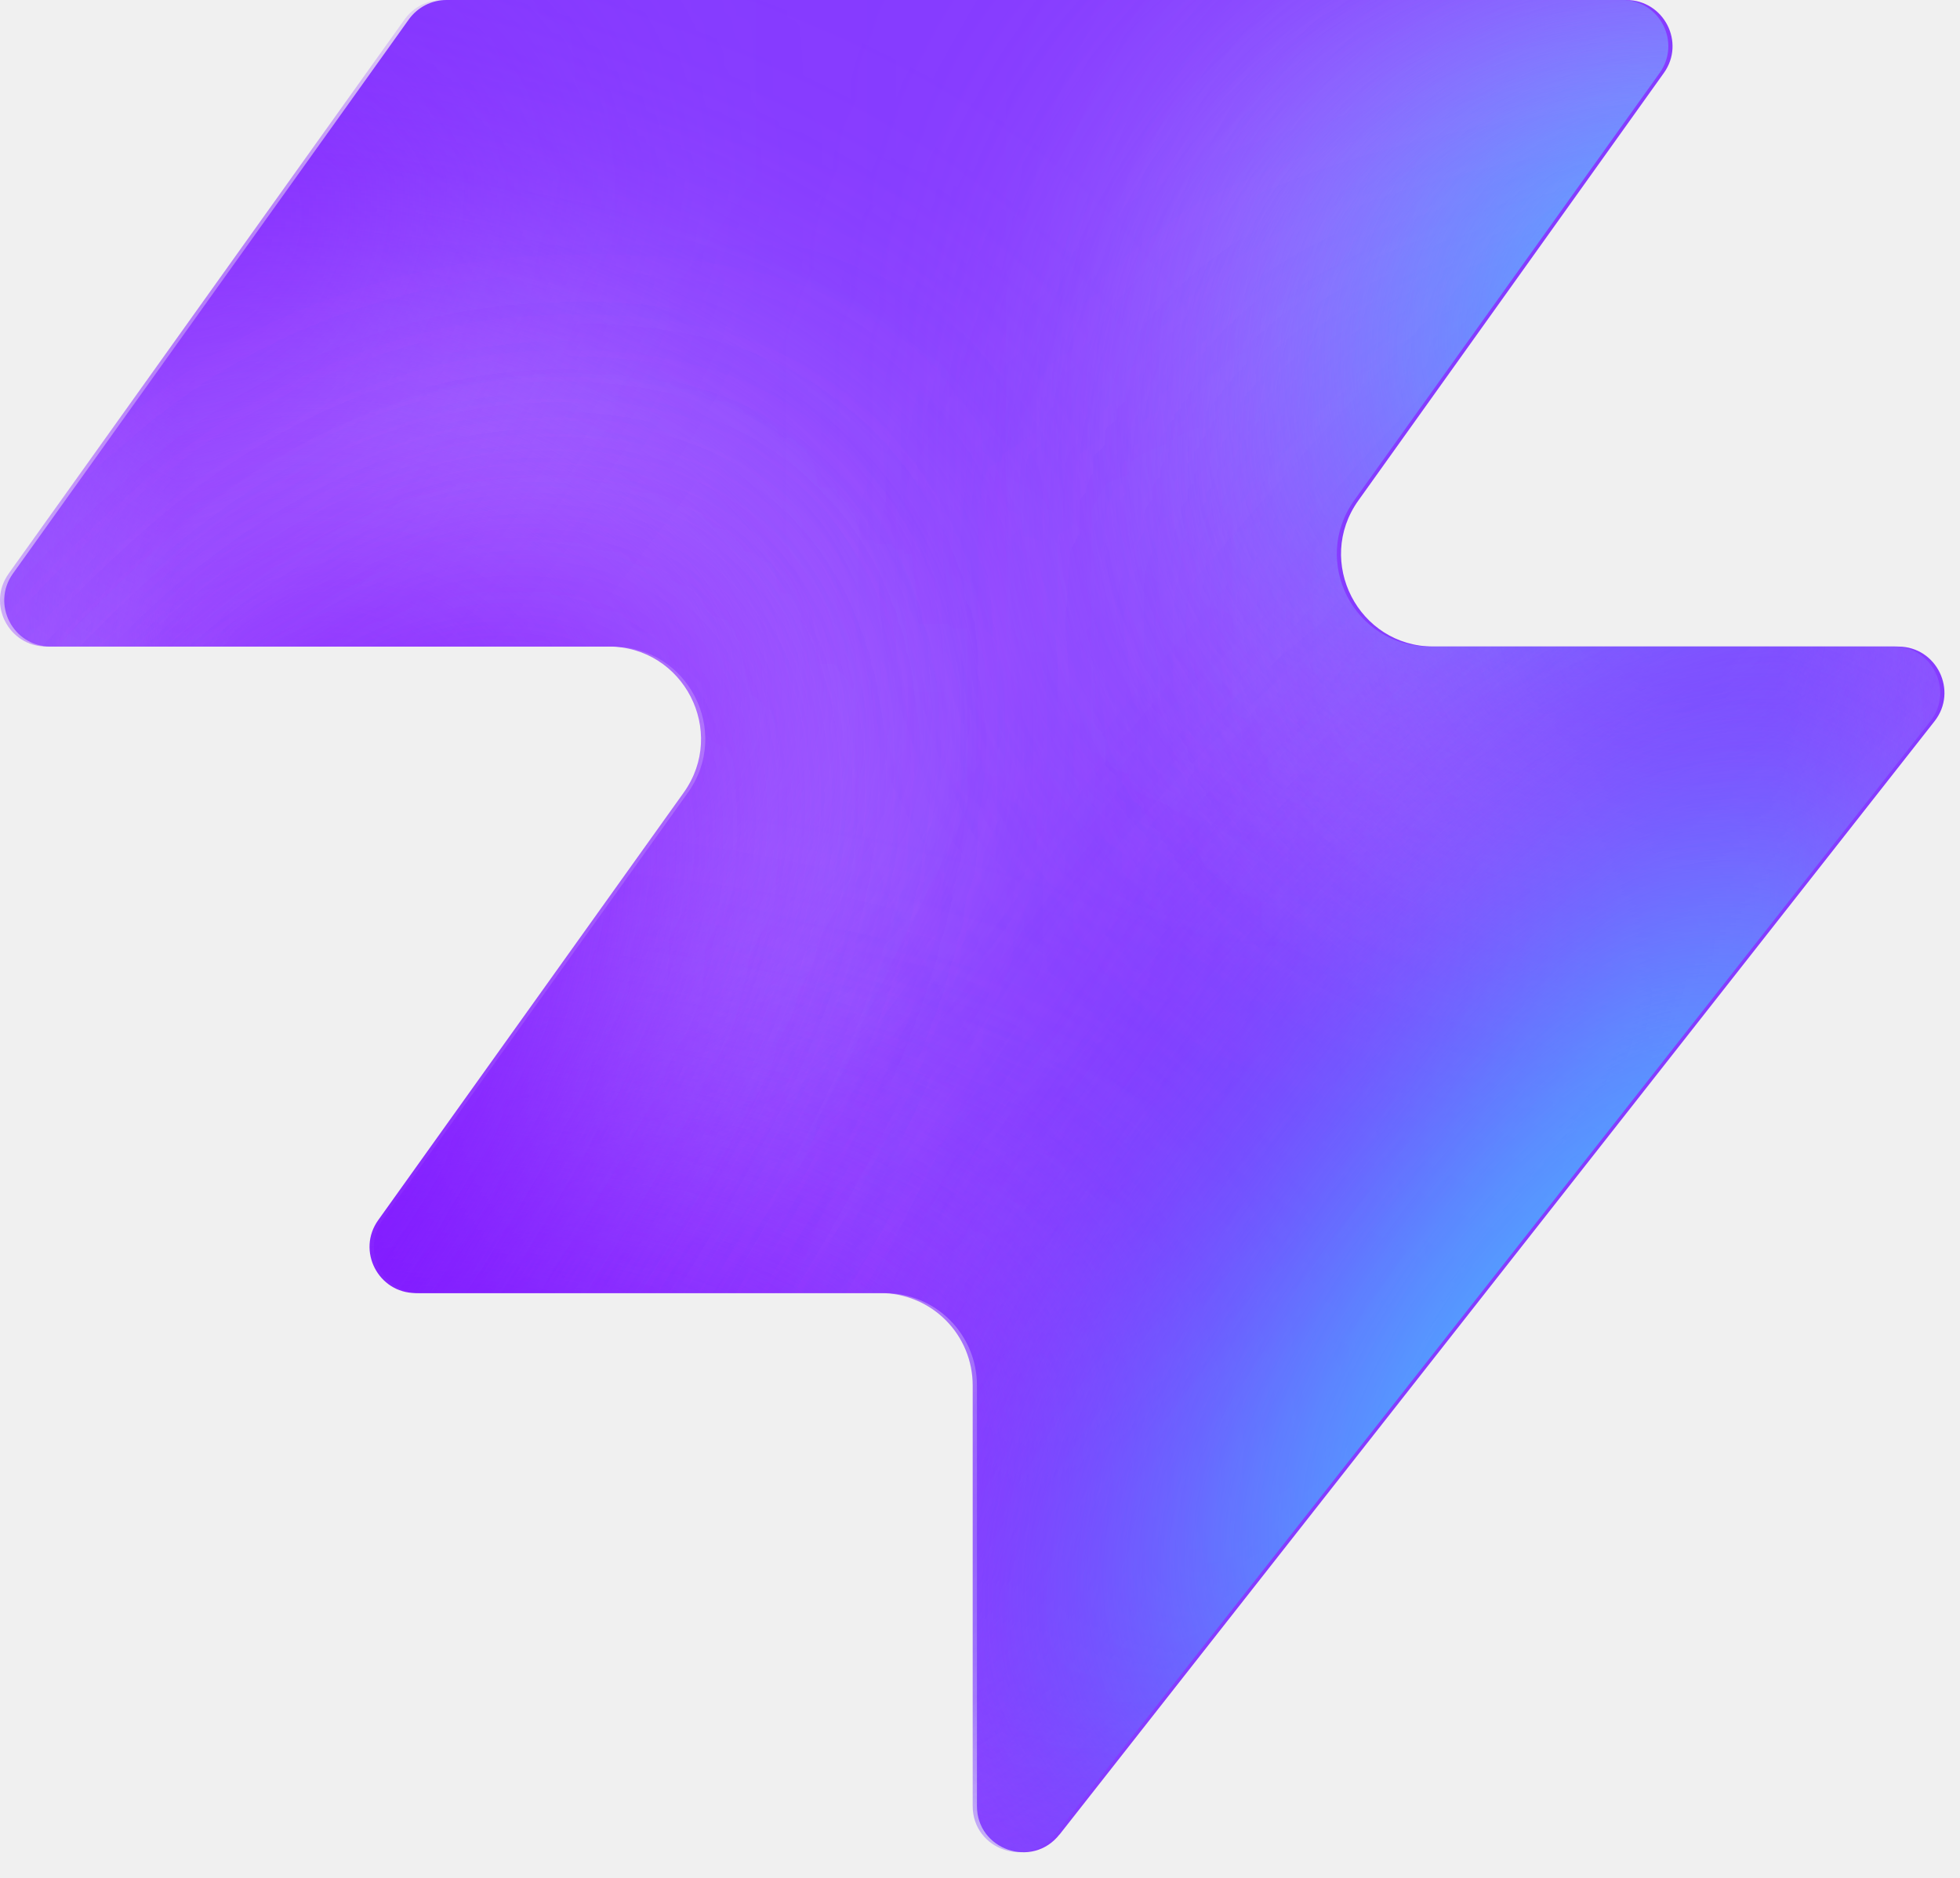
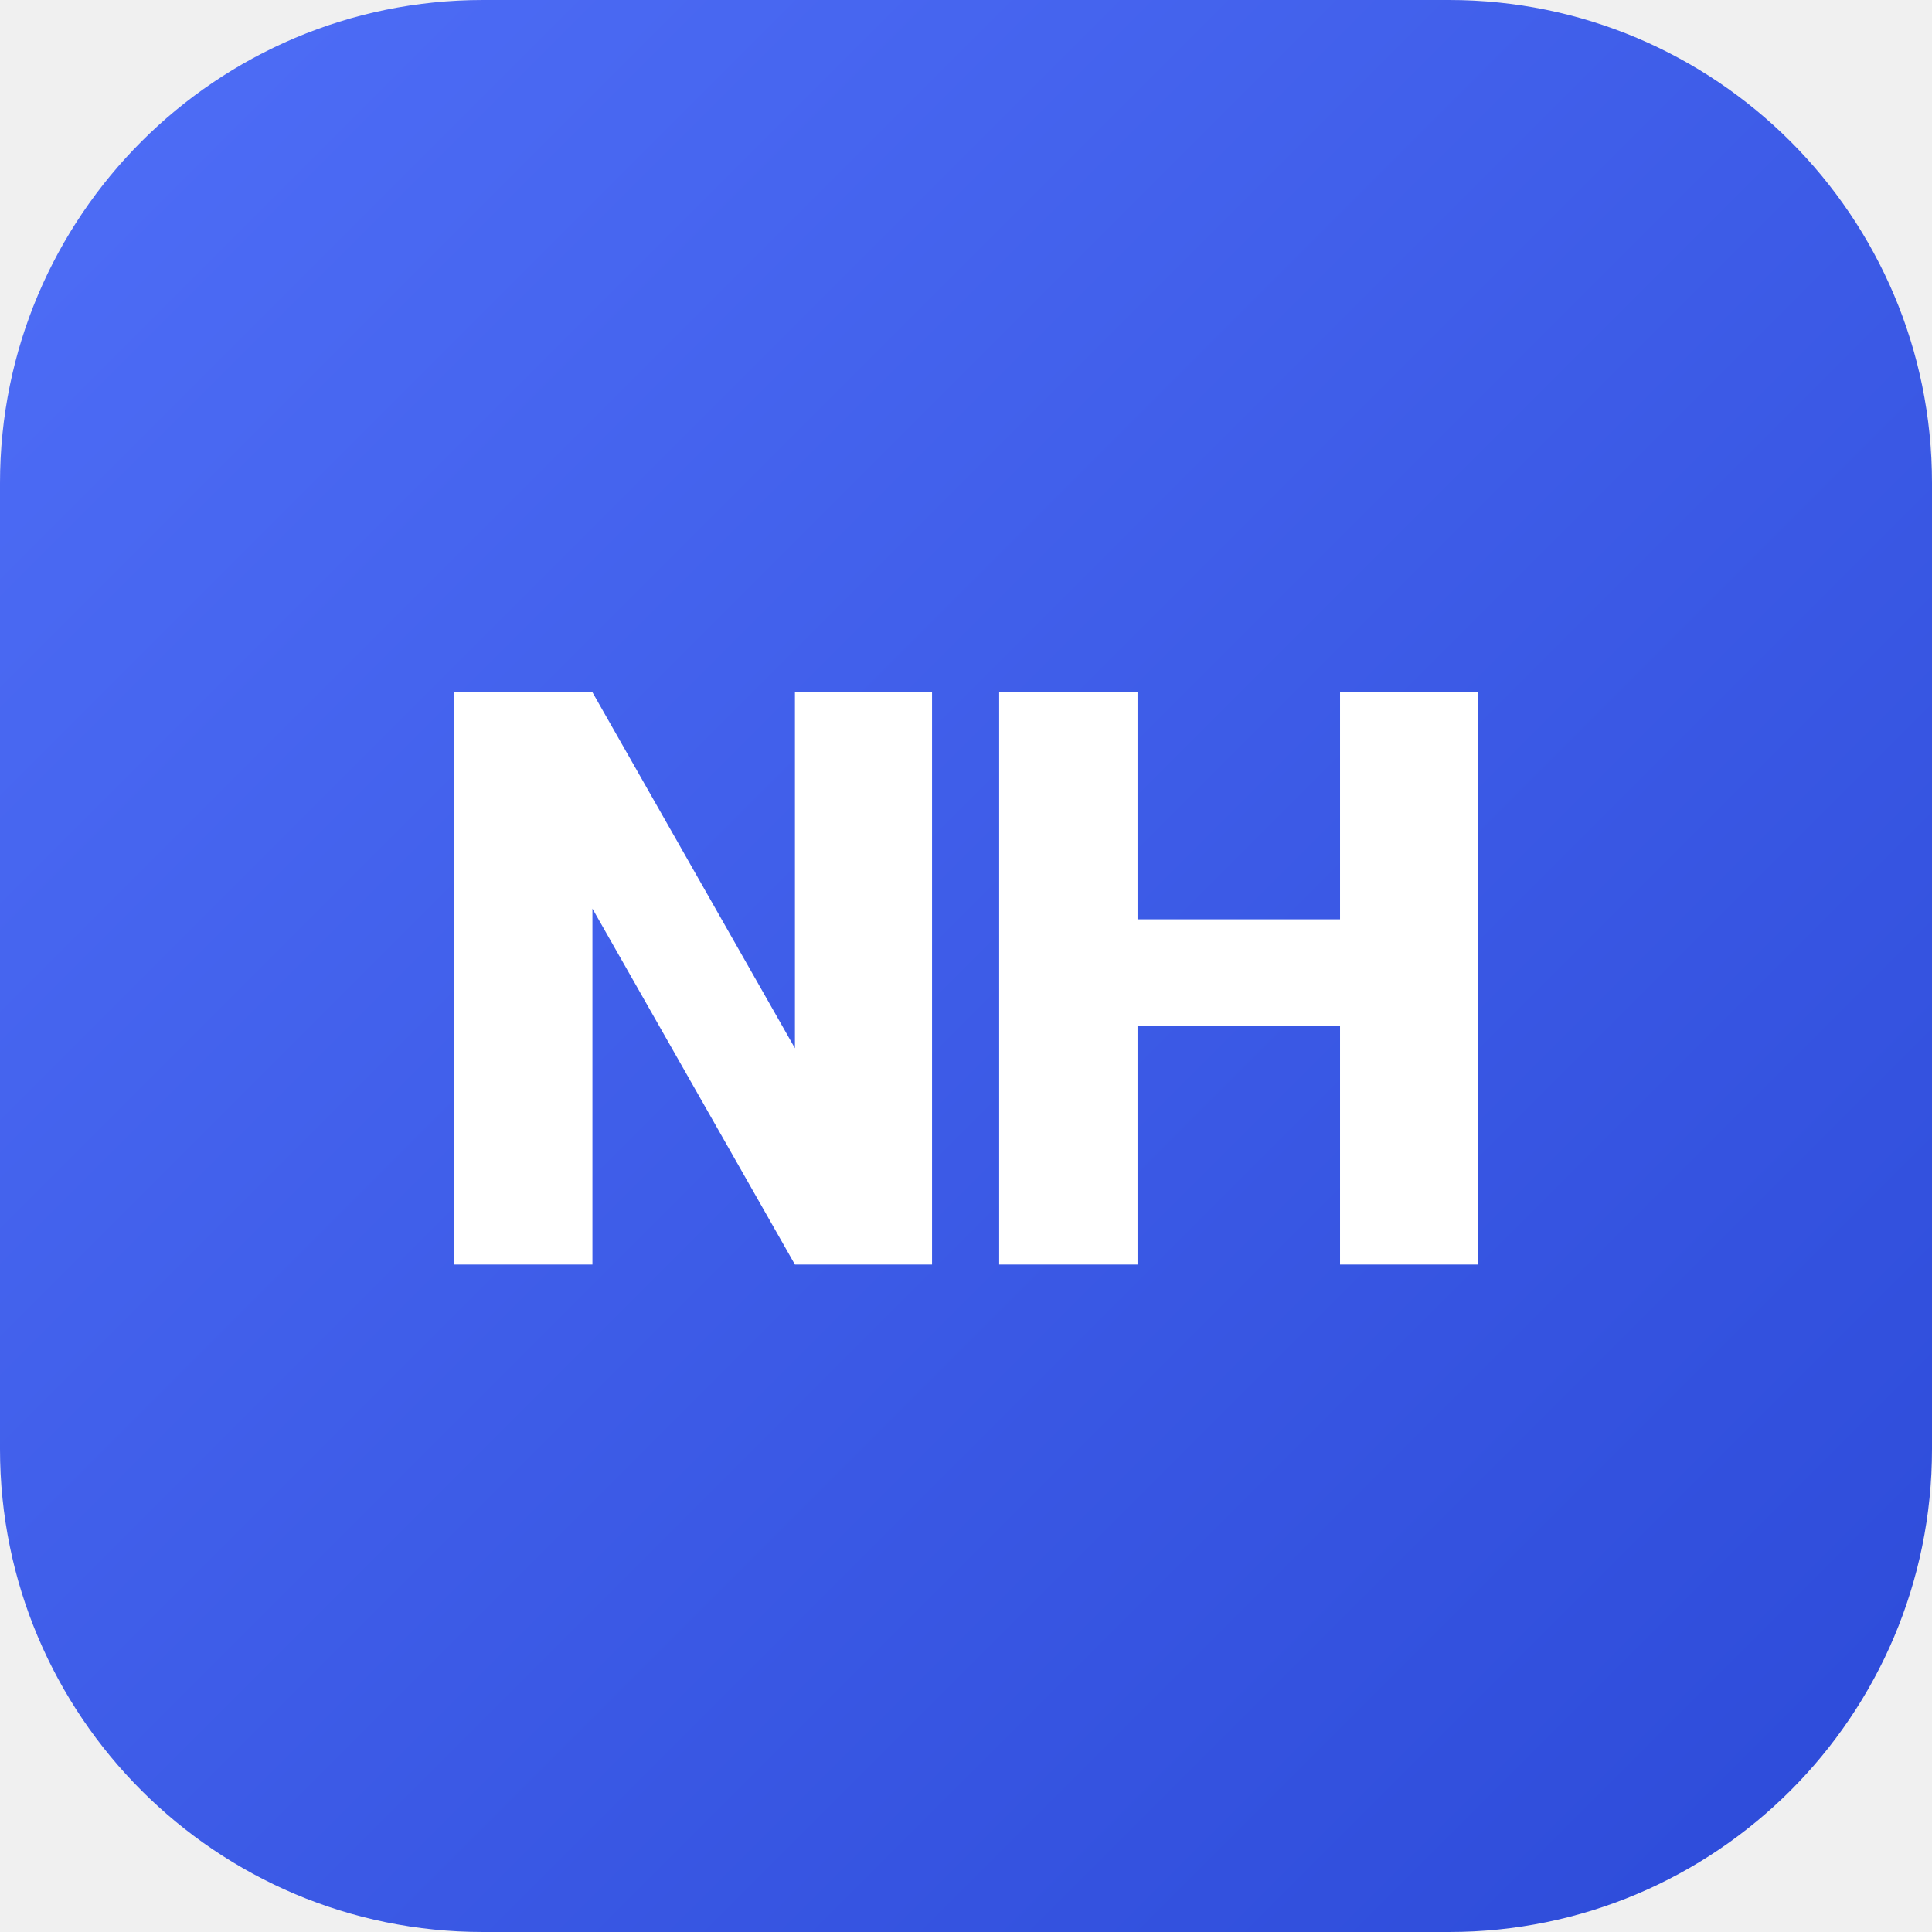
- <svg xmlns="http://www.w3.org/2000/svg" width="48" height="46" fill="none" viewBox="0 0 48 46">
-   <path fill="#863bff" d="M25.946 44.938c-.664.845-2.021.375-2.021-.698V33.937a2.26 2.26 0 0 0-2.262-2.262H10.287c-.92 0-1.456-1.04-.92-1.788l7.48-10.471c1.07-1.497 0-3.578-1.842-3.578H1.237c-.92 0-1.456-1.04-.92-1.788L10.013.474c.214-.297.556-.474.92-.474h28.894c.92 0 1.456 1.04.92 1.788l-7.48 10.471c-1.07 1.498 0 3.579 1.842 3.579h11.377c.943 0 1.473 1.088.89 1.83L25.947 44.94z" style="fill:#863bff;fill:color(display-p3 .525 .23 1);fill-opacity:1" />
-   <mask id="a" width="48" height="46" x="0" y="0" maskUnits="userSpaceOnUse" style="mask-type:alpha">
-     <path fill="#000" d="M25.842 44.938c-.664.844-2.021.375-2.021-.698V33.937a2.26 2.26 0 0 0-2.262-2.262H10.183c-.92 0-1.456-1.04-.92-1.788l7.48-10.471c1.07-1.498 0-3.579-1.842-3.579H1.133c-.92 0-1.456-1.04-.92-1.787L9.91.473c.214-.297.556-.474.92-.474h28.894c.92 0 1.456 1.04.92 1.788l-7.48 10.471c-1.07 1.498 0 3.578 1.842 3.578h11.377c.943 0 1.473 1.088.89 1.832L25.843 44.94z" style="fill:#000;fill-opacity:1" />
-   </mask>
-   <g mask="url(#a)">
-     <g filter="url(#b)">
-       <ellipse cx="5.508" cy="14.704" fill="#ede6ff" rx="5.508" ry="14.704" style="fill:#ede6ff;fill:color(display-p3 .927 .903 1);fill-opacity:1" transform="matrix(.00324 1 1 -.00324 -4.47 31.516)" />
-     </g>
-     <g filter="url(#c)">
-       <ellipse cx="10.399" cy="29.851" fill="#ede6ff" rx="10.399" ry="29.851" style="fill:#ede6ff;fill:color(display-p3 .927 .903 1);fill-opacity:1" transform="matrix(.00324 1 1 -.00324 -39.328 7.883)" />
-     </g>
-     <g filter="url(#d)">
-       <ellipse cx="5.508" cy="30.487" fill="#7e14ff" rx="5.508" ry="30.487" style="fill:#7e14ff;fill:color(display-p3 .492 .077 1);fill-opacity:1" transform="rotate(89.814 -25.913 -14.639)scale(1 -1)" />
-     </g>
-     <g filter="url(#e)">
-       <ellipse cx="5.508" cy="30.599" fill="#7e14ff" rx="5.508" ry="30.599" style="fill:#7e14ff;fill:color(display-p3 .492 .077 1);fill-opacity:1" transform="rotate(89.814 -32.644 -3.334)scale(1 -1)" />
-     </g>
-     <g filter="url(#f)">
-       <ellipse cx="5.508" cy="30.599" fill="#7e14ff" rx="5.508" ry="30.599" style="fill:#7e14ff;fill:color(display-p3 .492 .077 1);fill-opacity:1" transform="matrix(.00324 1 1 -.00324 -34.34 30.47)" />
-     </g>
-     <g filter="url(#g)">
-       <ellipse cx="14.072" cy="22.078" fill="#ede6ff" rx="14.072" ry="22.078" style="fill:#ede6ff;fill:color(display-p3 .927 .903 1);fill-opacity:1" transform="rotate(93.35 24.506 48.493)scale(-1 1)" />
-     </g>
-     <g filter="url(#h)">
-       <ellipse cx="3.47" cy="21.501" fill="#7e14ff" rx="3.47" ry="21.501" style="fill:#7e14ff;fill:color(display-p3 .492 .077 1);fill-opacity:1" transform="rotate(89.009 28.708 47.59)scale(-1 1)" />
-     </g>
-     <g filter="url(#i)">
-       <ellipse cx="3.47" cy="21.501" fill="#7e14ff" rx="3.47" ry="21.501" style="fill:#7e14ff;fill:color(display-p3 .492 .077 1);fill-opacity:1" transform="rotate(89.009 28.708 47.59)scale(-1 1)" />
-     </g>
-     <g filter="url(#j)">
-       <ellipse cx=".387" cy="8.972" fill="#7e14ff" rx="4.407" ry="29.108" style="fill:#7e14ff;fill:color(display-p3 .492 .077 1);fill-opacity:1" transform="rotate(39.51 .387 8.972)" />
-     </g>
-     <g filter="url(#k)">
-       <ellipse cx="47.523" cy="-6.092" fill="#7e14ff" rx="4.407" ry="29.108" style="fill:#7e14ff;fill:color(display-p3 .492 .077 1);fill-opacity:1" transform="rotate(37.892 47.523 -6.092)" />
-     </g>
-     <g filter="url(#l)">
-       <ellipse cx="41.412" cy="6.333" fill="#47bfff" rx="5.971" ry="9.665" style="fill:#47bfff;fill:color(display-p3 .28 .748 1);fill-opacity:1" transform="rotate(37.892 41.412 6.333)" />
-     </g>
-     <g filter="url(#m)">
-       <ellipse cx="-1.879" cy="38.332" fill="#7e14ff" rx="4.407" ry="29.108" style="fill:#7e14ff;fill:color(display-p3 .492 .077 1);fill-opacity:1" transform="rotate(37.892 -1.88 38.332)" />
-     </g>
-     <g filter="url(#n)">
-       <ellipse cx="-1.879" cy="38.332" fill="#7e14ff" rx="4.407" ry="29.108" style="fill:#7e14ff;fill:color(display-p3 .492 .077 1);fill-opacity:1" transform="rotate(37.892 -1.88 38.332)" />
-     </g>
-     <g filter="url(#o)">
-       <ellipse cx="35.651" cy="29.907" fill="#7e14ff" rx="4.407" ry="29.108" style="fill:#7e14ff;fill:color(display-p3 .492 .077 1);fill-opacity:1" transform="rotate(37.892 35.651 29.907)" />
-     </g>
-     <g filter="url(#p)">
-       <ellipse cx="38.418" cy="32.4" fill="#47bfff" rx="5.971" ry="15.297" style="fill:#47bfff;fill:color(display-p3 .28 .748 1);fill-opacity:1" transform="rotate(37.892 38.418 32.4)" />
-     </g>
-   </g>
+ <svg xmlns="http://www.w3.org/2000/svg" viewBox="0 0 48 48" width="48" height="48">
  <defs>
-     <filter id="b" width="60.045" height="41.654" x="-19.77" y="16.149" color-interpolation-filters="sRGB" filterUnits="userSpaceOnUse">
-       <feFlood flood-opacity="0" result="BackgroundImageFix" />
-       <feBlend in="SourceGraphic" in2="BackgroundImageFix" result="shape" />
-       <feGaussianBlur result="effect1_foregroundBlur_2002_17158" stdDeviation="7.659" />
-     </filter>
-     <filter id="c" width="90.34" height="51.437" x="-54.613" y="-7.533" color-interpolation-filters="sRGB" filterUnits="userSpaceOnUse">
-       <feFlood flood-opacity="0" result="BackgroundImageFix" />
-       <feBlend in="SourceGraphic" in2="BackgroundImageFix" result="shape" />
-       <feGaussianBlur result="effect1_foregroundBlur_2002_17158" stdDeviation="7.659" />
-     </filter>
-     <filter id="d" width="79.355" height="29.4" x="-49.64" y="2.03" color-interpolation-filters="sRGB" filterUnits="userSpaceOnUse">
-       <feFlood flood-opacity="0" result="BackgroundImageFix" />
-       <feBlend in="SourceGraphic" in2="BackgroundImageFix" result="shape" />
-       <feGaussianBlur result="effect1_foregroundBlur_2002_17158" stdDeviation="4.596" />
-     </filter>
-     <filter id="e" width="79.579" height="29.4" x="-45.045" y="20.029" color-interpolation-filters="sRGB" filterUnits="userSpaceOnUse">
-       <feFlood flood-opacity="0" result="BackgroundImageFix" />
-       <feBlend in="SourceGraphic" in2="BackgroundImageFix" result="shape" />
-       <feGaussianBlur result="effect1_foregroundBlur_2002_17158" stdDeviation="4.596" />
-     </filter>
-     <filter id="f" width="79.579" height="29.4" x="-43.513" y="21.178" color-interpolation-filters="sRGB" filterUnits="userSpaceOnUse">
-       <feFlood flood-opacity="0" result="BackgroundImageFix" />
-       <feBlend in="SourceGraphic" in2="BackgroundImageFix" result="shape" />
-       <feGaussianBlur result="effect1_foregroundBlur_2002_17158" stdDeviation="4.596" />
-     </filter>
-     <filter id="g" width="74.749" height="58.852" x="15.756" y="-17.901" color-interpolation-filters="sRGB" filterUnits="userSpaceOnUse">
-       <feFlood flood-opacity="0" result="BackgroundImageFix" />
-       <feBlend in="SourceGraphic" in2="BackgroundImageFix" result="shape" />
-       <feGaussianBlur result="effect1_foregroundBlur_2002_17158" stdDeviation="7.659" />
-     </filter>
-     <filter id="h" width="61.377" height="25.362" x="23.548" y="2.284" color-interpolation-filters="sRGB" filterUnits="userSpaceOnUse">
-       <feFlood flood-opacity="0" result="BackgroundImageFix" />
-       <feBlend in="SourceGraphic" in2="BackgroundImageFix" result="shape" />
-       <feGaussianBlur result="effect1_foregroundBlur_2002_17158" stdDeviation="4.596" />
-     </filter>
-     <filter id="i" width="61.377" height="25.362" x="23.548" y="2.284" color-interpolation-filters="sRGB" filterUnits="userSpaceOnUse">
-       <feFlood flood-opacity="0" result="BackgroundImageFix" />
-       <feBlend in="SourceGraphic" in2="BackgroundImageFix" result="shape" />
-       <feGaussianBlur result="effect1_foregroundBlur_2002_17158" stdDeviation="4.596" />
-     </filter>
-     <filter id="j" width="56.045" height="63.649" x="-27.636" y="-22.853" color-interpolation-filters="sRGB" filterUnits="userSpaceOnUse">
-       <feFlood flood-opacity="0" result="BackgroundImageFix" />
-       <feBlend in="SourceGraphic" in2="BackgroundImageFix" result="shape" />
-       <feGaussianBlur result="effect1_foregroundBlur_2002_17158" stdDeviation="4.596" />
-     </filter>
-     <filter id="k" width="54.814" height="64.646" x="20.116" y="-38.415" color-interpolation-filters="sRGB" filterUnits="userSpaceOnUse">
-       <feFlood flood-opacity="0" result="BackgroundImageFix" />
-       <feBlend in="SourceGraphic" in2="BackgroundImageFix" result="shape" />
-       <feGaussianBlur result="effect1_foregroundBlur_2002_17158" stdDeviation="4.596" />
-     </filter>
-     <filter id="l" width="33.541" height="35.313" x="24.641" y="-11.323" color-interpolation-filters="sRGB" filterUnits="userSpaceOnUse">
-       <feFlood flood-opacity="0" result="BackgroundImageFix" />
-       <feBlend in="SourceGraphic" in2="BackgroundImageFix" result="shape" />
-       <feGaussianBlur result="effect1_foregroundBlur_2002_17158" stdDeviation="4.596" />
-     </filter>
-     <filter id="m" width="54.814" height="64.646" x="-29.286" y="6.009" color-interpolation-filters="sRGB" filterUnits="userSpaceOnUse">
-       <feFlood flood-opacity="0" result="BackgroundImageFix" />
-       <feBlend in="SourceGraphic" in2="BackgroundImageFix" result="shape" />
-       <feGaussianBlur result="effect1_foregroundBlur_2002_17158" stdDeviation="4.596" />
-     </filter>
-     <filter id="n" width="54.814" height="64.646" x="-29.286" y="6.009" color-interpolation-filters="sRGB" filterUnits="userSpaceOnUse">
-       <feFlood flood-opacity="0" result="BackgroundImageFix" />
-       <feBlend in="SourceGraphic" in2="BackgroundImageFix" result="shape" />
-       <feGaussianBlur result="effect1_foregroundBlur_2002_17158" stdDeviation="4.596" />
-     </filter>
-     <filter id="o" width="54.814" height="64.646" x="8.244" y="-2.416" color-interpolation-filters="sRGB" filterUnits="userSpaceOnUse">
-       <feFlood flood-opacity="0" result="BackgroundImageFix" />
-       <feBlend in="SourceGraphic" in2="BackgroundImageFix" result="shape" />
-       <feGaussianBlur result="effect1_foregroundBlur_2002_17158" stdDeviation="4.596" />
-     </filter>
-     <filter id="p" width="39.409" height="43.623" x="18.713" y="10.588" color-interpolation-filters="sRGB" filterUnits="userSpaceOnUse">
-       <feFlood flood-opacity="0" result="BackgroundImageFix" />
-       <feBlend in="SourceGraphic" in2="BackgroundImageFix" result="shape" />
-       <feGaussianBlur result="effect1_foregroundBlur_2002_17158" stdDeviation="4.596" />
-     </filter>
+     <linearGradient id="nhGrad" x1="0%" y1="0%" x2="100%" y2="100%">
+       <stop offset="0%" stop-color="#4f6ef7" />
+       <stop offset="100%" stop-color="#2c4ad8" />
+     </linearGradient>
  </defs>
+   <rect width="48" height="48" rx="12" fill="url(#nhGrad)" />
+   <text x="50%" y="54%" text-anchor="middle" dominant-baseline="middle" fill="#ffffff" font-family="-apple-system, BlinkMacSystemFont, 'Segoe UI', Roboto, sans-serif" font-weight="900" font-size="20" letter-spacing="-0.5">NH</text>
</svg>
